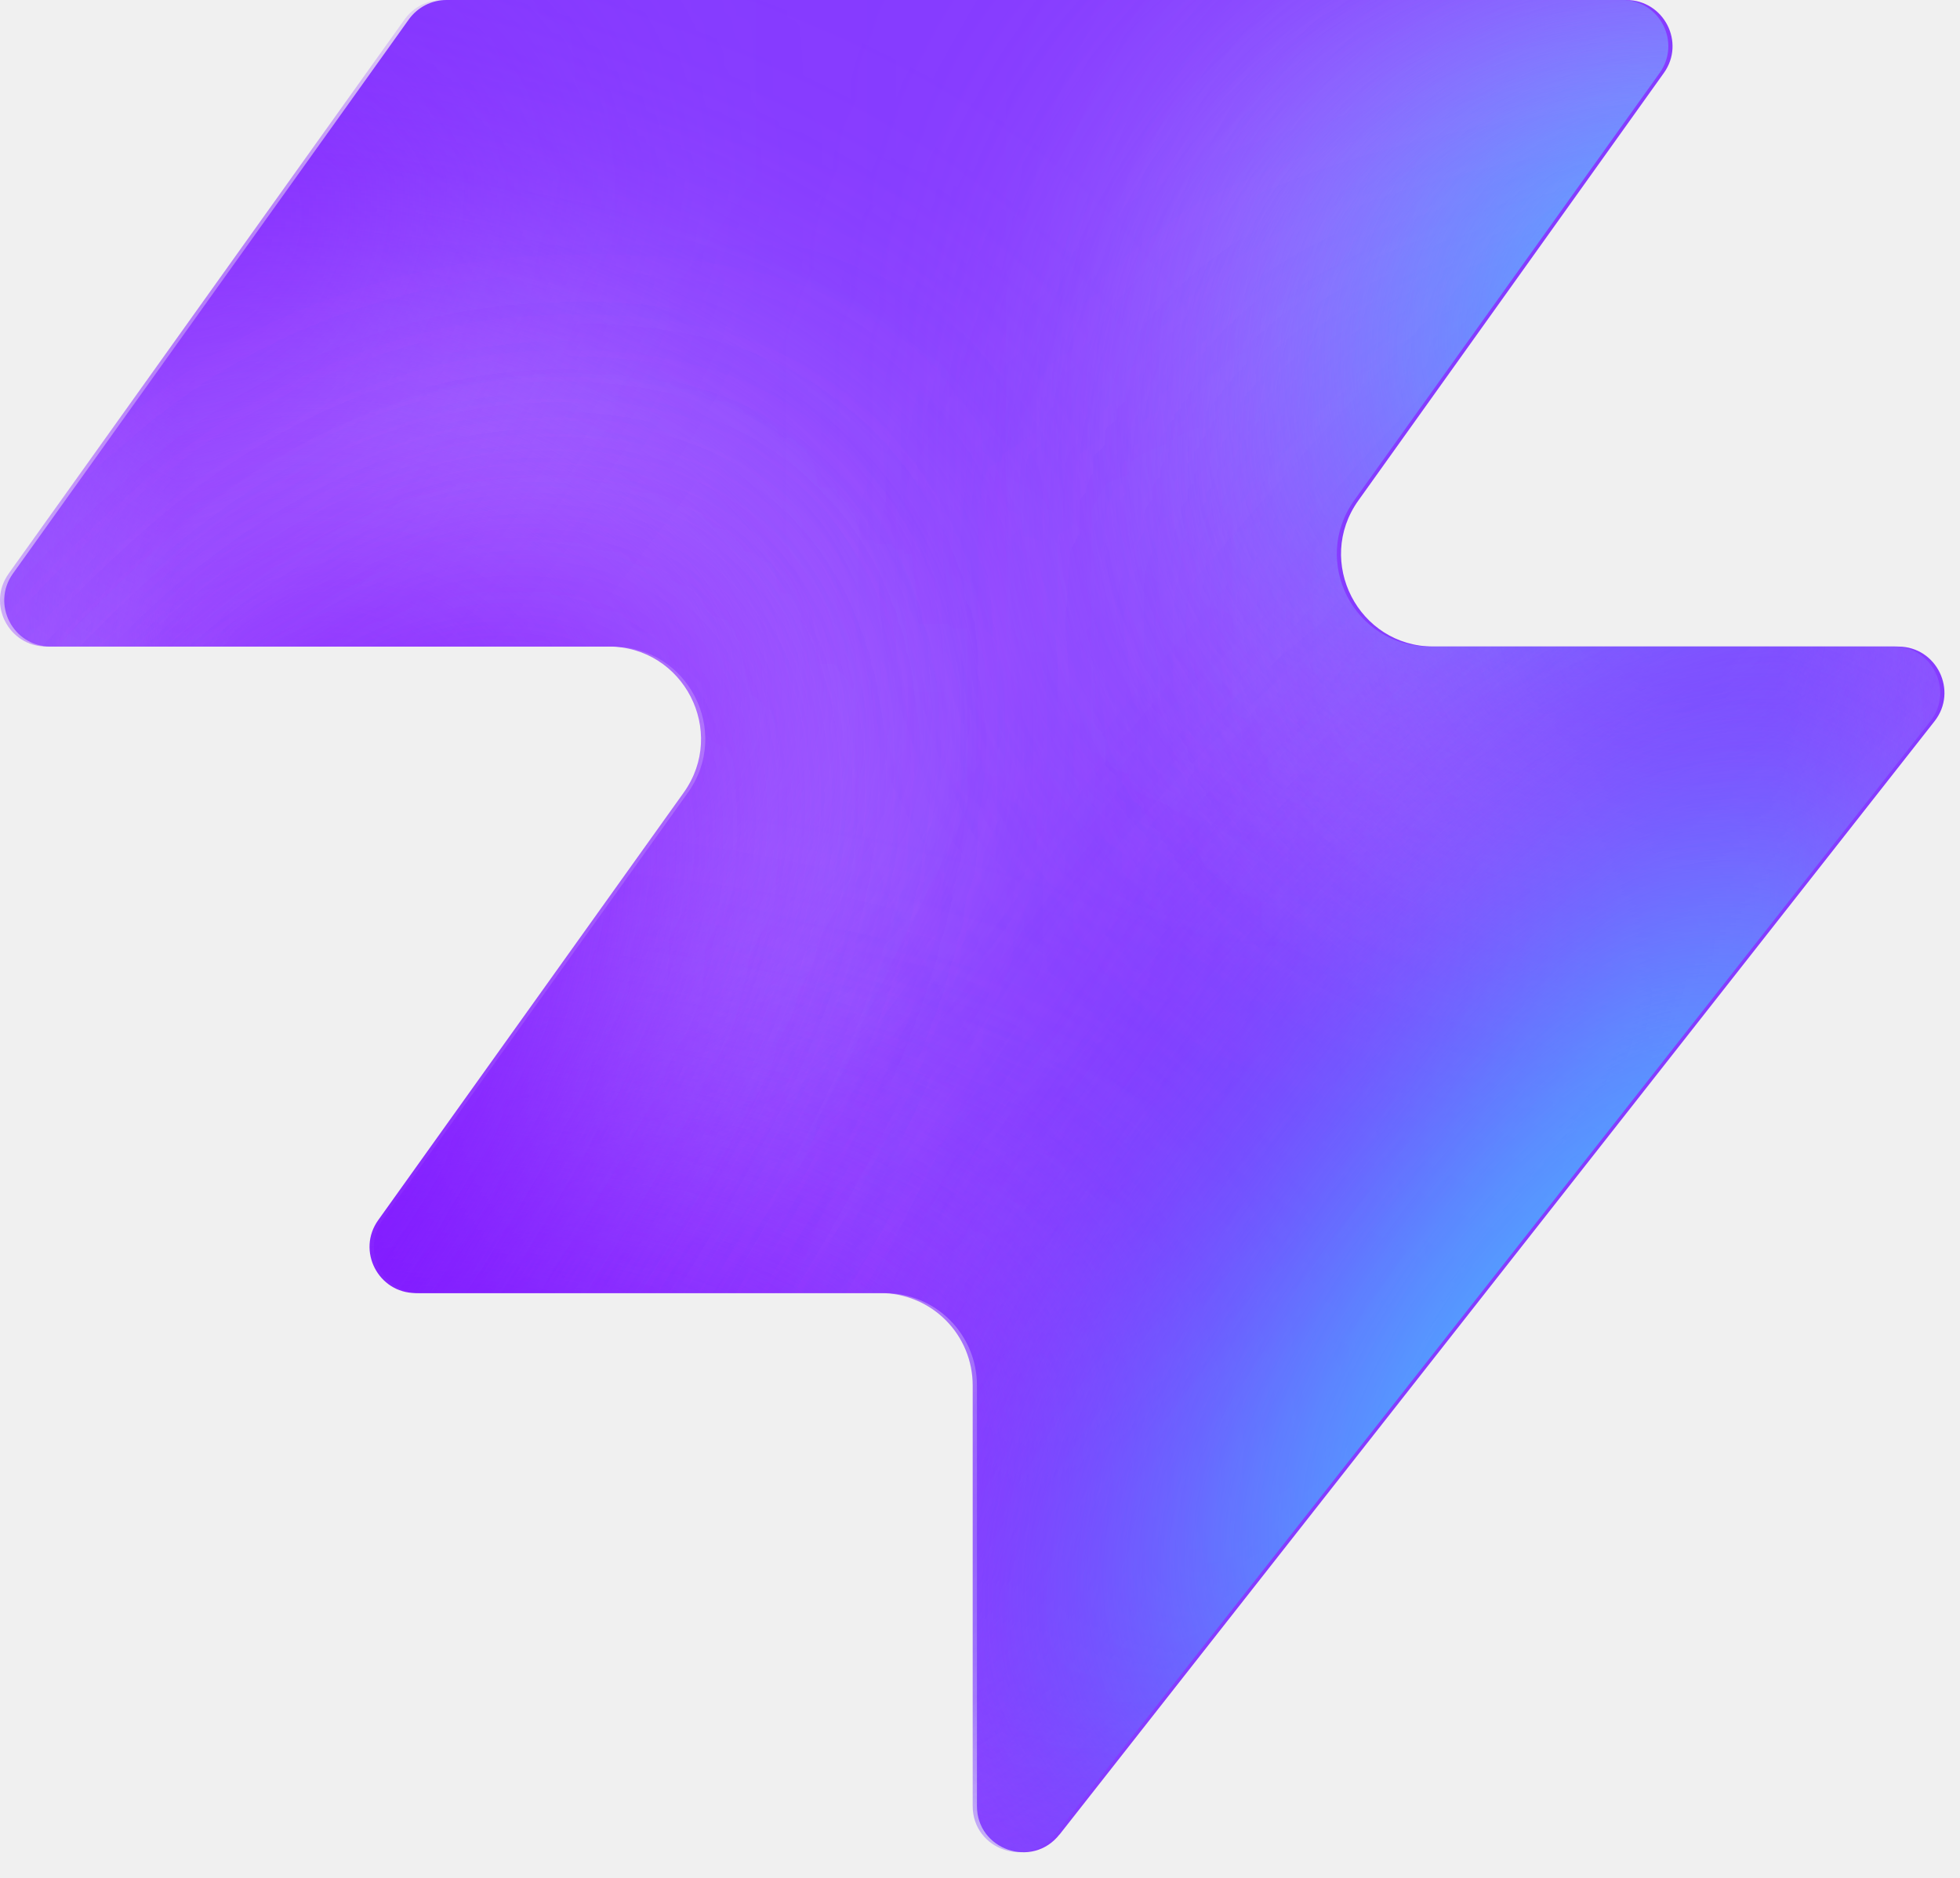
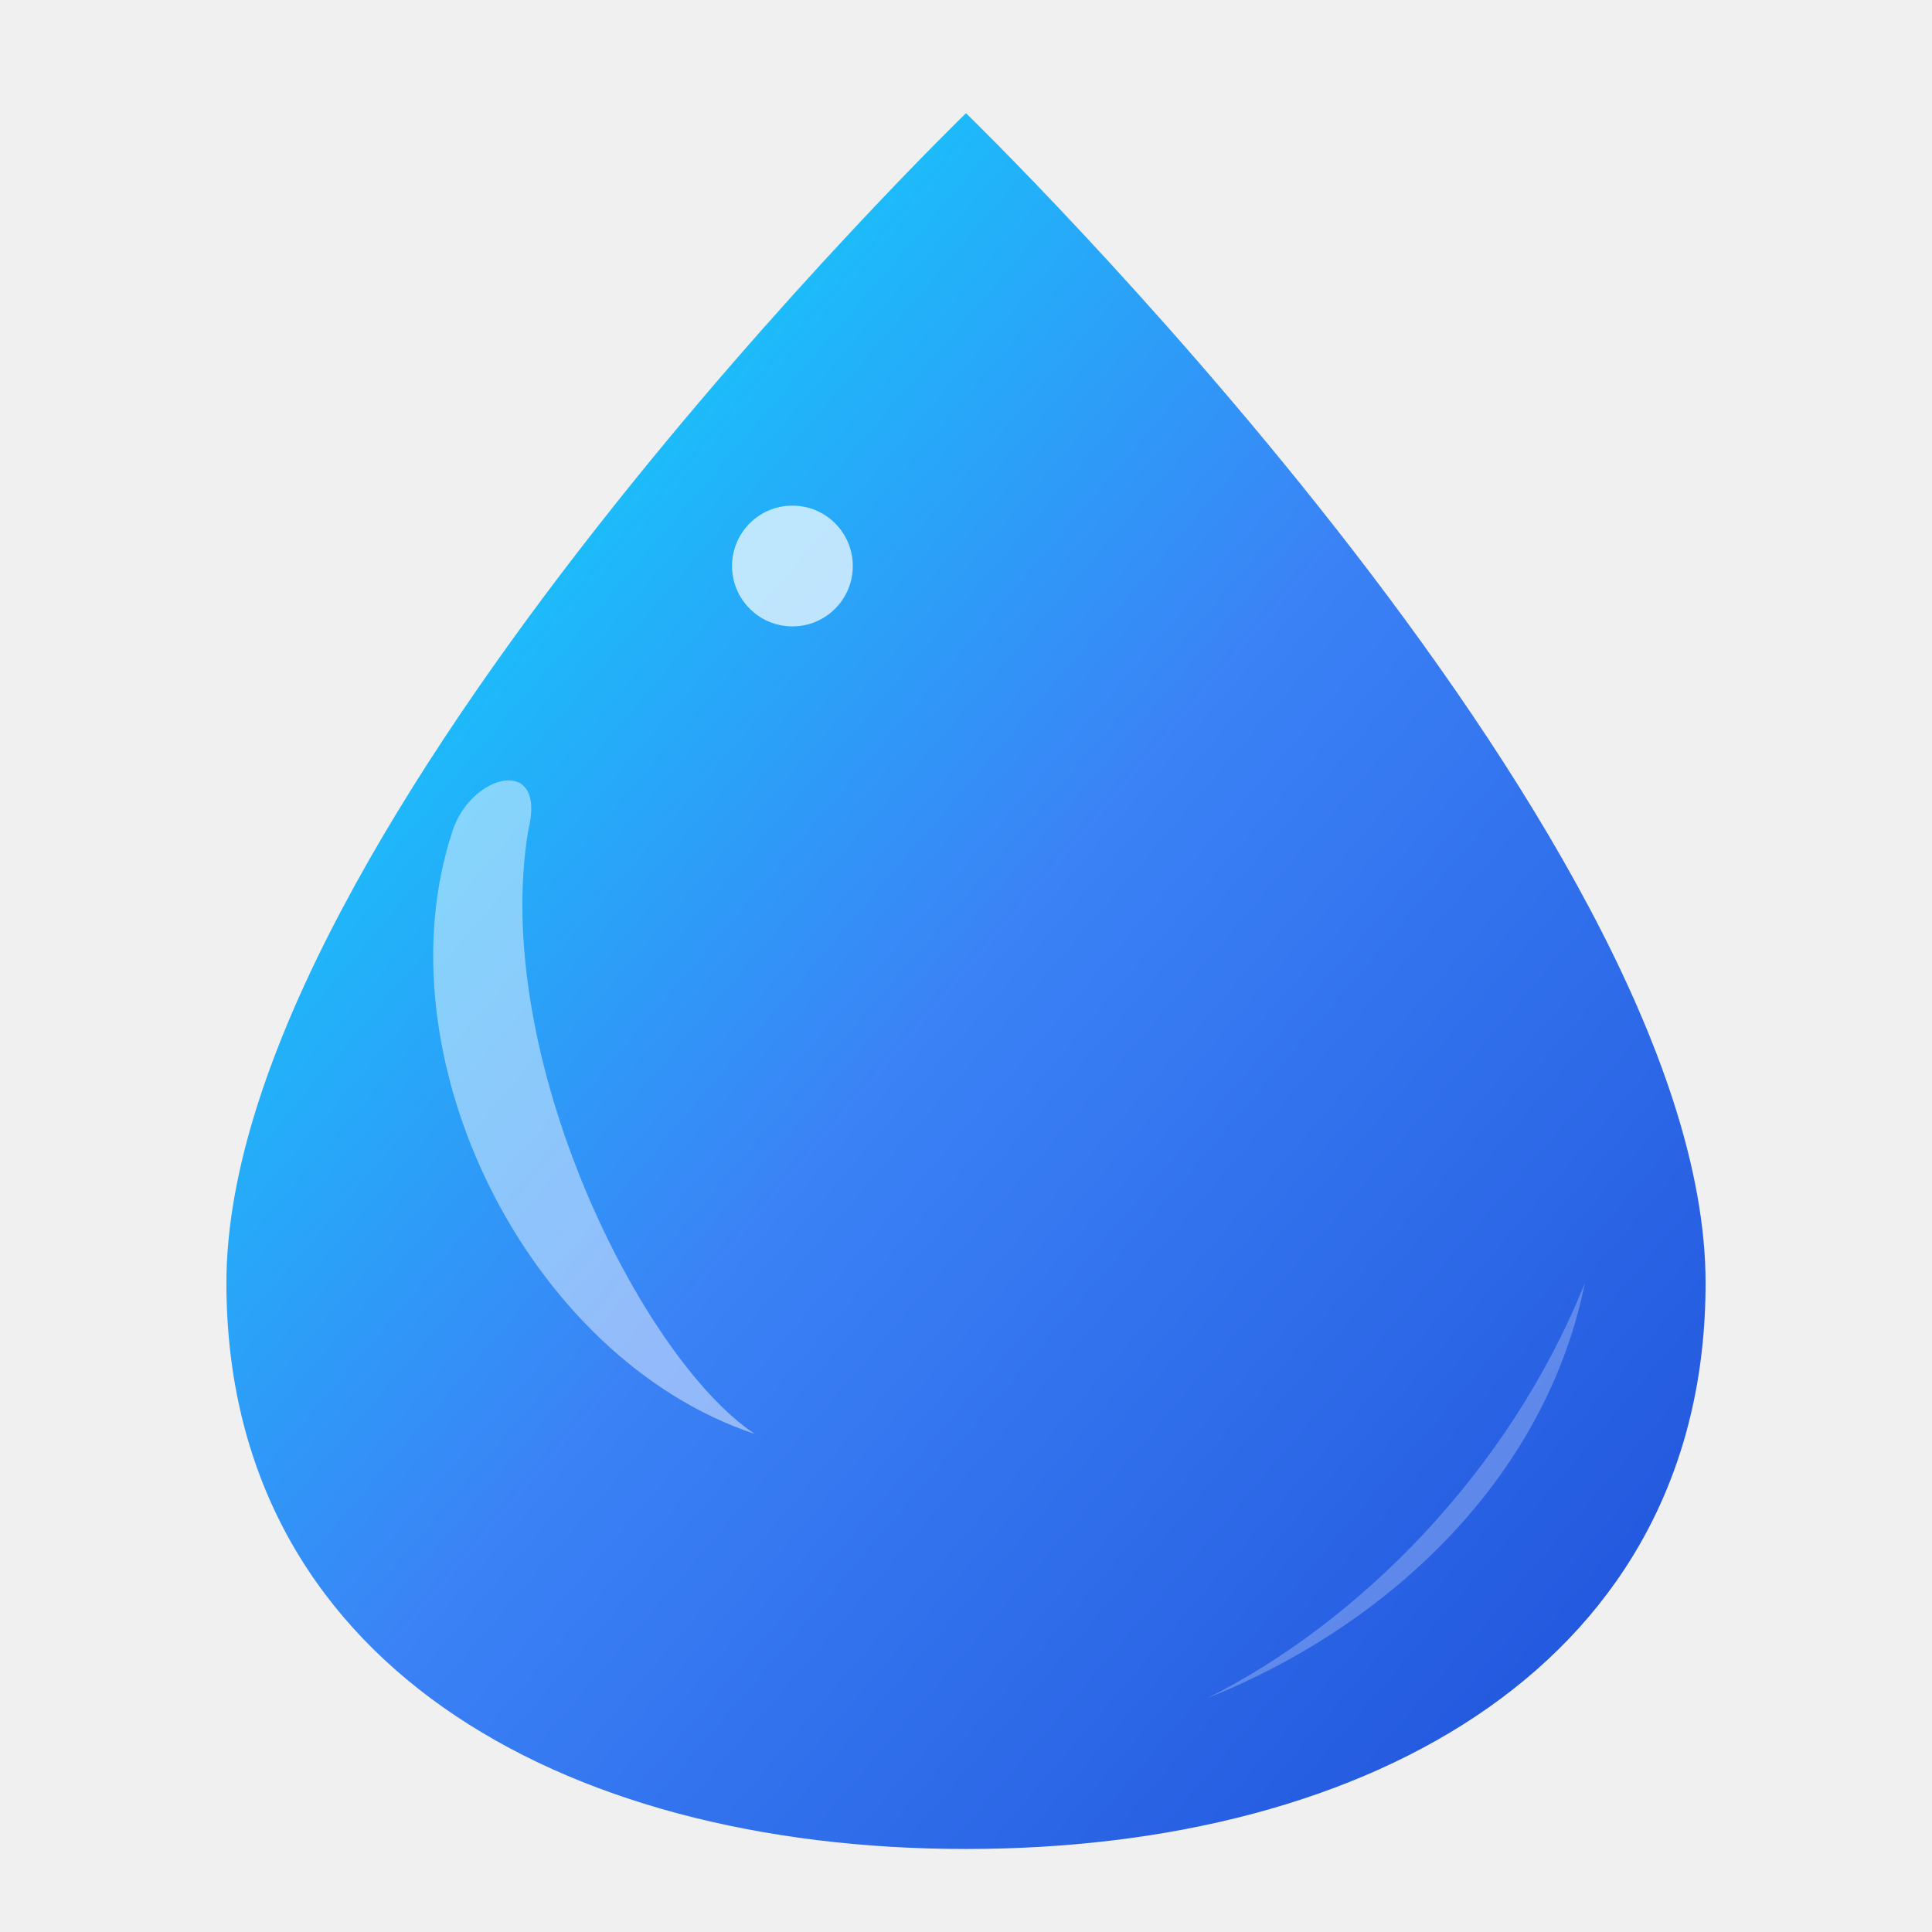
- <svg xmlns="http://www.w3.org/2000/svg" width="48" height="46" fill="none" viewBox="0 0 48 46">
-   <path fill="#863bff" d="M25.946 44.938c-.664.845-2.021.375-2.021-.698V33.937a2.26 2.26 0 0 0-2.262-2.262H10.287c-.92 0-1.456-1.04-.92-1.788l7.48-10.471c1.07-1.497 0-3.578-1.842-3.578H1.237c-.92 0-1.456-1.04-.92-1.788L10.013.474c.214-.297.556-.474.92-.474h28.894c.92 0 1.456 1.04.92 1.788l-7.48 10.471c-1.07 1.498 0 3.579 1.842 3.579h11.377c.943 0 1.473 1.088.89 1.83L25.947 44.94z" style="fill:#863bff;fill:color(display-p3 .525 .23 1);fill-opacity:1" />
-   <mask id="a" width="48" height="46" x="0" y="0" maskUnits="userSpaceOnUse" style="mask-type:alpha">
-     <path fill="#000" d="M25.842 44.938c-.664.844-2.021.375-2.021-.698V33.937a2.26 2.26 0 0 0-2.262-2.262H10.183c-.92 0-1.456-1.04-.92-1.788l7.48-10.471c1.07-1.498 0-3.579-1.842-3.579H1.133c-.92 0-1.456-1.04-.92-1.787L9.91.473c.214-.297.556-.474.92-.474h28.894c.92 0 1.456 1.04.92 1.788l-7.48 10.471c-1.07 1.498 0 3.578 1.842 3.578h11.377c.943 0 1.473 1.088.89 1.832L25.843 44.94z" style="fill:#000;fill-opacity:1" />
-   </mask>
-   <g mask="url(#a)">
-     <g filter="url(#b)">
-       <ellipse cx="5.508" cy="14.704" fill="#ede6ff" rx="5.508" ry="14.704" style="fill:#ede6ff;fill:color(display-p3 .927 .903 1);fill-opacity:1" transform="matrix(.00324 1 1 -.00324 -4.47 31.516)" />
-     </g>
-     <g filter="url(#c)">
-       <ellipse cx="10.399" cy="29.851" fill="#ede6ff" rx="10.399" ry="29.851" style="fill:#ede6ff;fill:color(display-p3 .927 .903 1);fill-opacity:1" transform="matrix(.00324 1 1 -.00324 -39.328 7.883)" />
-     </g>
-     <g filter="url(#d)">
-       <ellipse cx="5.508" cy="30.487" fill="#7e14ff" rx="5.508" ry="30.487" style="fill:#7e14ff;fill:color(display-p3 .492 .077 1);fill-opacity:1" transform="rotate(89.814 -25.913 -14.639)scale(1 -1)" />
-     </g>
-     <g filter="url(#e)">
-       <ellipse cx="5.508" cy="30.599" fill="#7e14ff" rx="5.508" ry="30.599" style="fill:#7e14ff;fill:color(display-p3 .492 .077 1);fill-opacity:1" transform="rotate(89.814 -32.644 -3.334)scale(1 -1)" />
-     </g>
-     <g filter="url(#f)">
-       <ellipse cx="5.508" cy="30.599" fill="#7e14ff" rx="5.508" ry="30.599" style="fill:#7e14ff;fill:color(display-p3 .492 .077 1);fill-opacity:1" transform="matrix(.00324 1 1 -.00324 -34.34 30.47)" />
-     </g>
-     <g filter="url(#g)">
-       <ellipse cx="14.072" cy="22.078" fill="#ede6ff" rx="14.072" ry="22.078" style="fill:#ede6ff;fill:color(display-p3 .927 .903 1);fill-opacity:1" transform="rotate(93.35 24.506 48.493)scale(-1 1)" />
-     </g>
-     <g filter="url(#h)">
-       <ellipse cx="3.47" cy="21.501" fill="#7e14ff" rx="3.47" ry="21.501" style="fill:#7e14ff;fill:color(display-p3 .492 .077 1);fill-opacity:1" transform="rotate(89.009 28.708 47.59)scale(-1 1)" />
-     </g>
-     <g filter="url(#i)">
-       <ellipse cx="3.47" cy="21.501" fill="#7e14ff" rx="3.47" ry="21.501" style="fill:#7e14ff;fill:color(display-p3 .492 .077 1);fill-opacity:1" transform="rotate(89.009 28.708 47.59)scale(-1 1)" />
-     </g>
-     <g filter="url(#j)">
-       <ellipse cx=".387" cy="8.972" fill="#7e14ff" rx="4.407" ry="29.108" style="fill:#7e14ff;fill:color(display-p3 .492 .077 1);fill-opacity:1" transform="rotate(39.51 .387 8.972)" />
-     </g>
-     <g filter="url(#k)">
-       <ellipse cx="47.523" cy="-6.092" fill="#7e14ff" rx="4.407" ry="29.108" style="fill:#7e14ff;fill:color(display-p3 .492 .077 1);fill-opacity:1" transform="rotate(37.892 47.523 -6.092)" />
-     </g>
-     <g filter="url(#l)">
-       <ellipse cx="41.412" cy="6.333" fill="#47bfff" rx="5.971" ry="9.665" style="fill:#47bfff;fill:color(display-p3 .28 .748 1);fill-opacity:1" transform="rotate(37.892 41.412 6.333)" />
-     </g>
-     <g filter="url(#m)">
-       <ellipse cx="-1.879" cy="38.332" fill="#7e14ff" rx="4.407" ry="29.108" style="fill:#7e14ff;fill:color(display-p3 .492 .077 1);fill-opacity:1" transform="rotate(37.892 -1.88 38.332)" />
-     </g>
-     <g filter="url(#n)">
-       <ellipse cx="-1.879" cy="38.332" fill="#7e14ff" rx="4.407" ry="29.108" style="fill:#7e14ff;fill:color(display-p3 .492 .077 1);fill-opacity:1" transform="rotate(37.892 -1.88 38.332)" />
-     </g>
-     <g filter="url(#o)">
-       <ellipse cx="35.651" cy="29.907" fill="#7e14ff" rx="4.407" ry="29.108" style="fill:#7e14ff;fill:color(display-p3 .492 .077 1);fill-opacity:1" transform="rotate(37.892 35.651 29.907)" />
-     </g>
-     <g filter="url(#p)">
-       <ellipse cx="38.418" cy="32.4" fill="#47bfff" rx="5.971" ry="15.297" style="fill:#47bfff;fill:color(display-p3 .28 .748 1);fill-opacity:1" transform="rotate(37.892 38.418 32.4)" />
-     </g>
-   </g>
+ <svg xmlns="http://www.w3.org/2000/svg" viewBox="0 0 512 512" width="100%" height="100%">
  <defs>
-     <filter id="b" width="60.045" height="41.654" x="-19.77" y="16.149" color-interpolation-filters="sRGB" filterUnits="userSpaceOnUse">
-       <feFlood flood-opacity="0" result="BackgroundImageFix" />
-       <feBlend in="SourceGraphic" in2="BackgroundImageFix" result="shape" />
-       <feGaussianBlur result="effect1_foregroundBlur_2002_17158" stdDeviation="7.659" />
-     </filter>
-     <filter id="c" width="90.34" height="51.437" x="-54.613" y="-7.533" color-interpolation-filters="sRGB" filterUnits="userSpaceOnUse">
-       <feFlood flood-opacity="0" result="BackgroundImageFix" />
-       <feBlend in="SourceGraphic" in2="BackgroundImageFix" result="shape" />
-       <feGaussianBlur result="effect1_foregroundBlur_2002_17158" stdDeviation="7.659" />
-     </filter>
-     <filter id="d" width="79.355" height="29.4" x="-49.64" y="2.03" color-interpolation-filters="sRGB" filterUnits="userSpaceOnUse">
-       <feFlood flood-opacity="0" result="BackgroundImageFix" />
-       <feBlend in="SourceGraphic" in2="BackgroundImageFix" result="shape" />
-       <feGaussianBlur result="effect1_foregroundBlur_2002_17158" stdDeviation="4.596" />
-     </filter>
-     <filter id="e" width="79.579" height="29.4" x="-45.045" y="20.029" color-interpolation-filters="sRGB" filterUnits="userSpaceOnUse">
-       <feFlood flood-opacity="0" result="BackgroundImageFix" />
-       <feBlend in="SourceGraphic" in2="BackgroundImageFix" result="shape" />
-       <feGaussianBlur result="effect1_foregroundBlur_2002_17158" stdDeviation="4.596" />
-     </filter>
-     <filter id="f" width="79.579" height="29.4" x="-43.513" y="21.178" color-interpolation-filters="sRGB" filterUnits="userSpaceOnUse">
-       <feFlood flood-opacity="0" result="BackgroundImageFix" />
-       <feBlend in="SourceGraphic" in2="BackgroundImageFix" result="shape" />
-       <feGaussianBlur result="effect1_foregroundBlur_2002_17158" stdDeviation="4.596" />
-     </filter>
-     <filter id="g" width="74.749" height="58.852" x="15.756" y="-17.901" color-interpolation-filters="sRGB" filterUnits="userSpaceOnUse">
-       <feFlood flood-opacity="0" result="BackgroundImageFix" />
-       <feBlend in="SourceGraphic" in2="BackgroundImageFix" result="shape" />
-       <feGaussianBlur result="effect1_foregroundBlur_2002_17158" stdDeviation="7.659" />
-     </filter>
-     <filter id="h" width="61.377" height="25.362" x="23.548" y="2.284" color-interpolation-filters="sRGB" filterUnits="userSpaceOnUse">
-       <feFlood flood-opacity="0" result="BackgroundImageFix" />
-       <feBlend in="SourceGraphic" in2="BackgroundImageFix" result="shape" />
-       <feGaussianBlur result="effect1_foregroundBlur_2002_17158" stdDeviation="4.596" />
-     </filter>
-     <filter id="i" width="61.377" height="25.362" x="23.548" y="2.284" color-interpolation-filters="sRGB" filterUnits="userSpaceOnUse">
-       <feFlood flood-opacity="0" result="BackgroundImageFix" />
-       <feBlend in="SourceGraphic" in2="BackgroundImageFix" result="shape" />
-       <feGaussianBlur result="effect1_foregroundBlur_2002_17158" stdDeviation="4.596" />
-     </filter>
-     <filter id="j" width="56.045" height="63.649" x="-27.636" y="-22.853" color-interpolation-filters="sRGB" filterUnits="userSpaceOnUse">
-       <feFlood flood-opacity="0" result="BackgroundImageFix" />
-       <feBlend in="SourceGraphic" in2="BackgroundImageFix" result="shape" />
-       <feGaussianBlur result="effect1_foregroundBlur_2002_17158" stdDeviation="4.596" />
-     </filter>
-     <filter id="k" width="54.814" height="64.646" x="20.116" y="-38.415" color-interpolation-filters="sRGB" filterUnits="userSpaceOnUse">
-       <feFlood flood-opacity="0" result="BackgroundImageFix" />
-       <feBlend in="SourceGraphic" in2="BackgroundImageFix" result="shape" />
-       <feGaussianBlur result="effect1_foregroundBlur_2002_17158" stdDeviation="4.596" />
-     </filter>
-     <filter id="l" width="33.541" height="35.313" x="24.641" y="-11.323" color-interpolation-filters="sRGB" filterUnits="userSpaceOnUse">
-       <feFlood flood-opacity="0" result="BackgroundImageFix" />
-       <feBlend in="SourceGraphic" in2="BackgroundImageFix" result="shape" />
-       <feGaussianBlur result="effect1_foregroundBlur_2002_17158" stdDeviation="4.596" />
-     </filter>
-     <filter id="m" width="54.814" height="64.646" x="-29.286" y="6.009" color-interpolation-filters="sRGB" filterUnits="userSpaceOnUse">
-       <feFlood flood-opacity="0" result="BackgroundImageFix" />
-       <feBlend in="SourceGraphic" in2="BackgroundImageFix" result="shape" />
-       <feGaussianBlur result="effect1_foregroundBlur_2002_17158" stdDeviation="4.596" />
-     </filter>
-     <filter id="n" width="54.814" height="64.646" x="-29.286" y="6.009" color-interpolation-filters="sRGB" filterUnits="userSpaceOnUse">
-       <feFlood flood-opacity="0" result="BackgroundImageFix" />
-       <feBlend in="SourceGraphic" in2="BackgroundImageFix" result="shape" />
-       <feGaussianBlur result="effect1_foregroundBlur_2002_17158" stdDeviation="4.596" />
-     </filter>
-     <filter id="o" width="54.814" height="64.646" x="8.244" y="-2.416" color-interpolation-filters="sRGB" filterUnits="userSpaceOnUse">
-       <feFlood flood-opacity="0" result="BackgroundImageFix" />
-       <feBlend in="SourceGraphic" in2="BackgroundImageFix" result="shape" />
-       <feGaussianBlur result="effect1_foregroundBlur_2002_17158" stdDeviation="4.596" />
-     </filter>
-     <filter id="p" width="39.409" height="43.623" x="18.713" y="10.588" color-interpolation-filters="sRGB" filterUnits="userSpaceOnUse">
-       <feFlood flood-opacity="0" result="BackgroundImageFix" />
-       <feBlend in="SourceGraphic" in2="BackgroundImageFix" result="shape" />
-       <feGaussianBlur result="effect1_foregroundBlur_2002_17158" stdDeviation="4.596" />
-     </filter>
+     <linearGradient id="liquidGrad" x1="0%" y1="0%" x2="100%" y2="100%">
+       <stop offset="0%" stop-color="#00f2fe" />
+       <stop offset="50%" stop-color="#3b82f6" />
+       <stop offset="100%" stop-color="#1d4ed8" />
+     </linearGradient>
  </defs>
+   <path d="M 256 30 C 256 30, 60 220, 60 340 C 60 440, 148 490, 256 490 C 364 490, 452 440, 452 340 C 452 220, 256 30, 256 30 Z" fill="url(#liquidGrad)" />
+   <path d="M 120 220 C 100 280, 140 360, 200 380 C 170 360, 130 280, 140 220 C 145 200, 125 205, 120 220 Z" fill="#ffffff" opacity="0.45" />
+   <circle cx="210" cy="150" r="16" fill="#ffffff" opacity="0.7" />
+   <path d="M 320 450 C 370 430, 410 390, 420 340 C 400 390, 360 430, 320 450 Z" fill="#ffffff" opacity="0.25" />
</svg>
